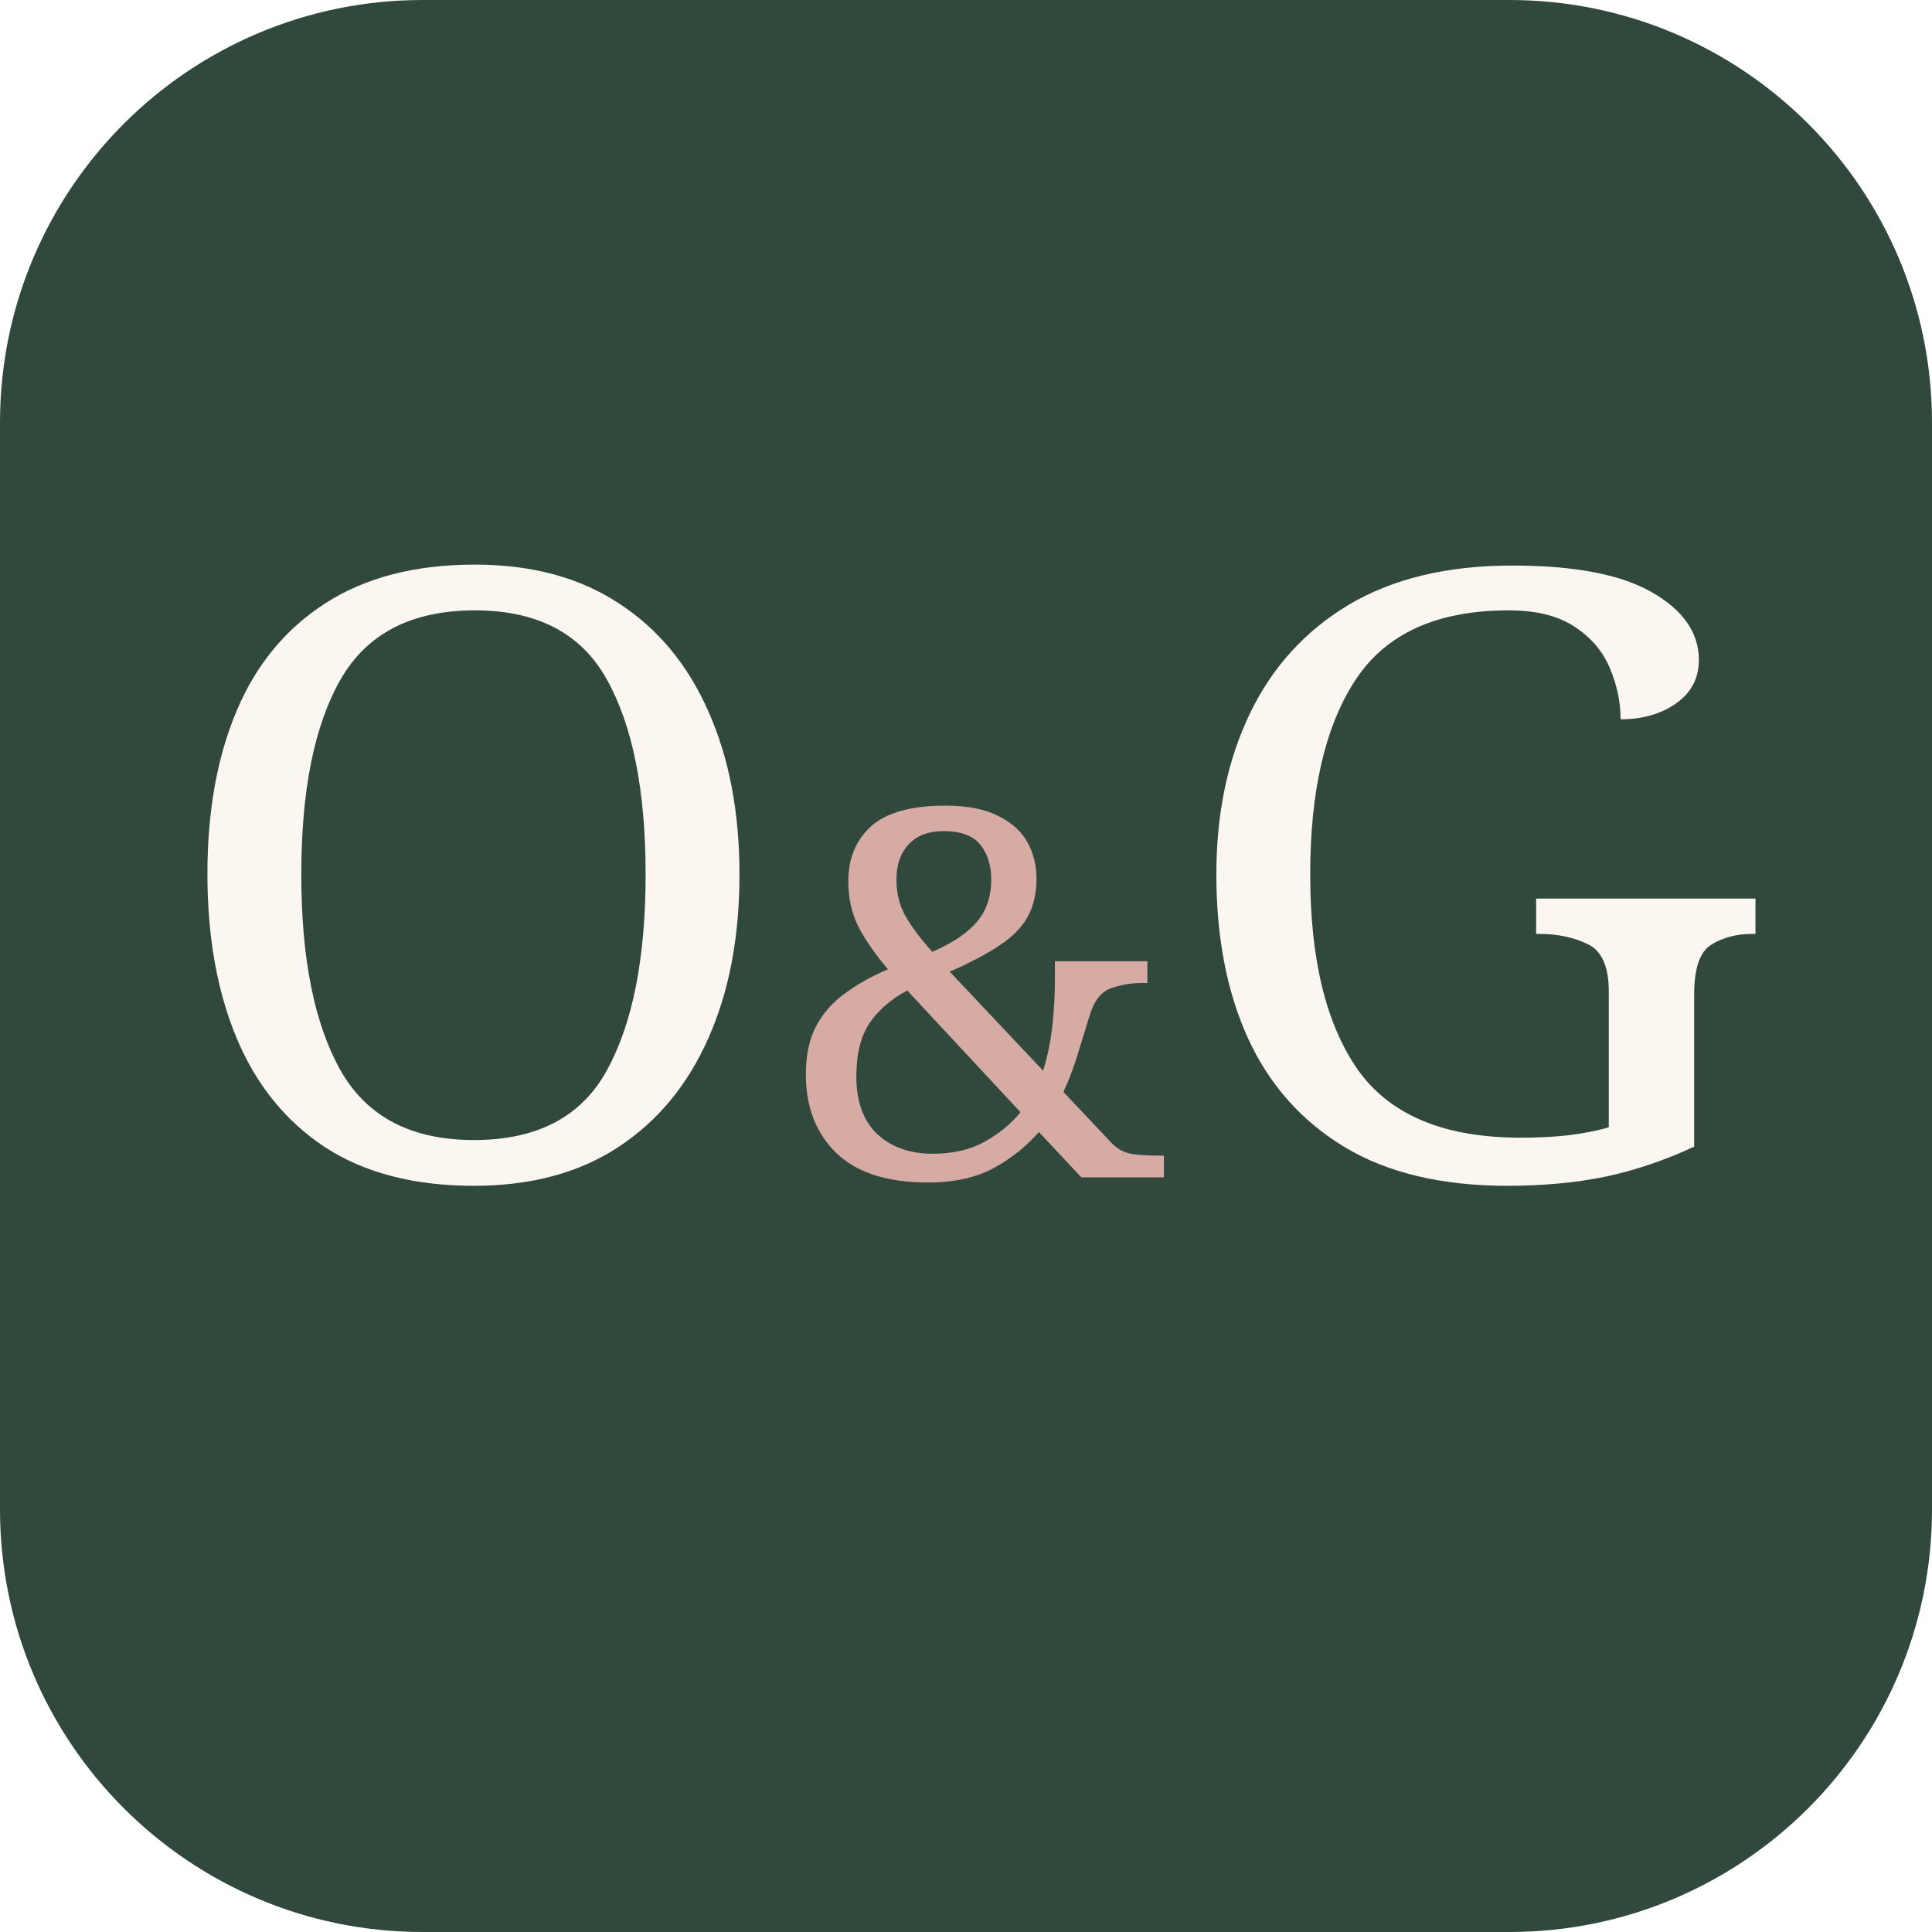
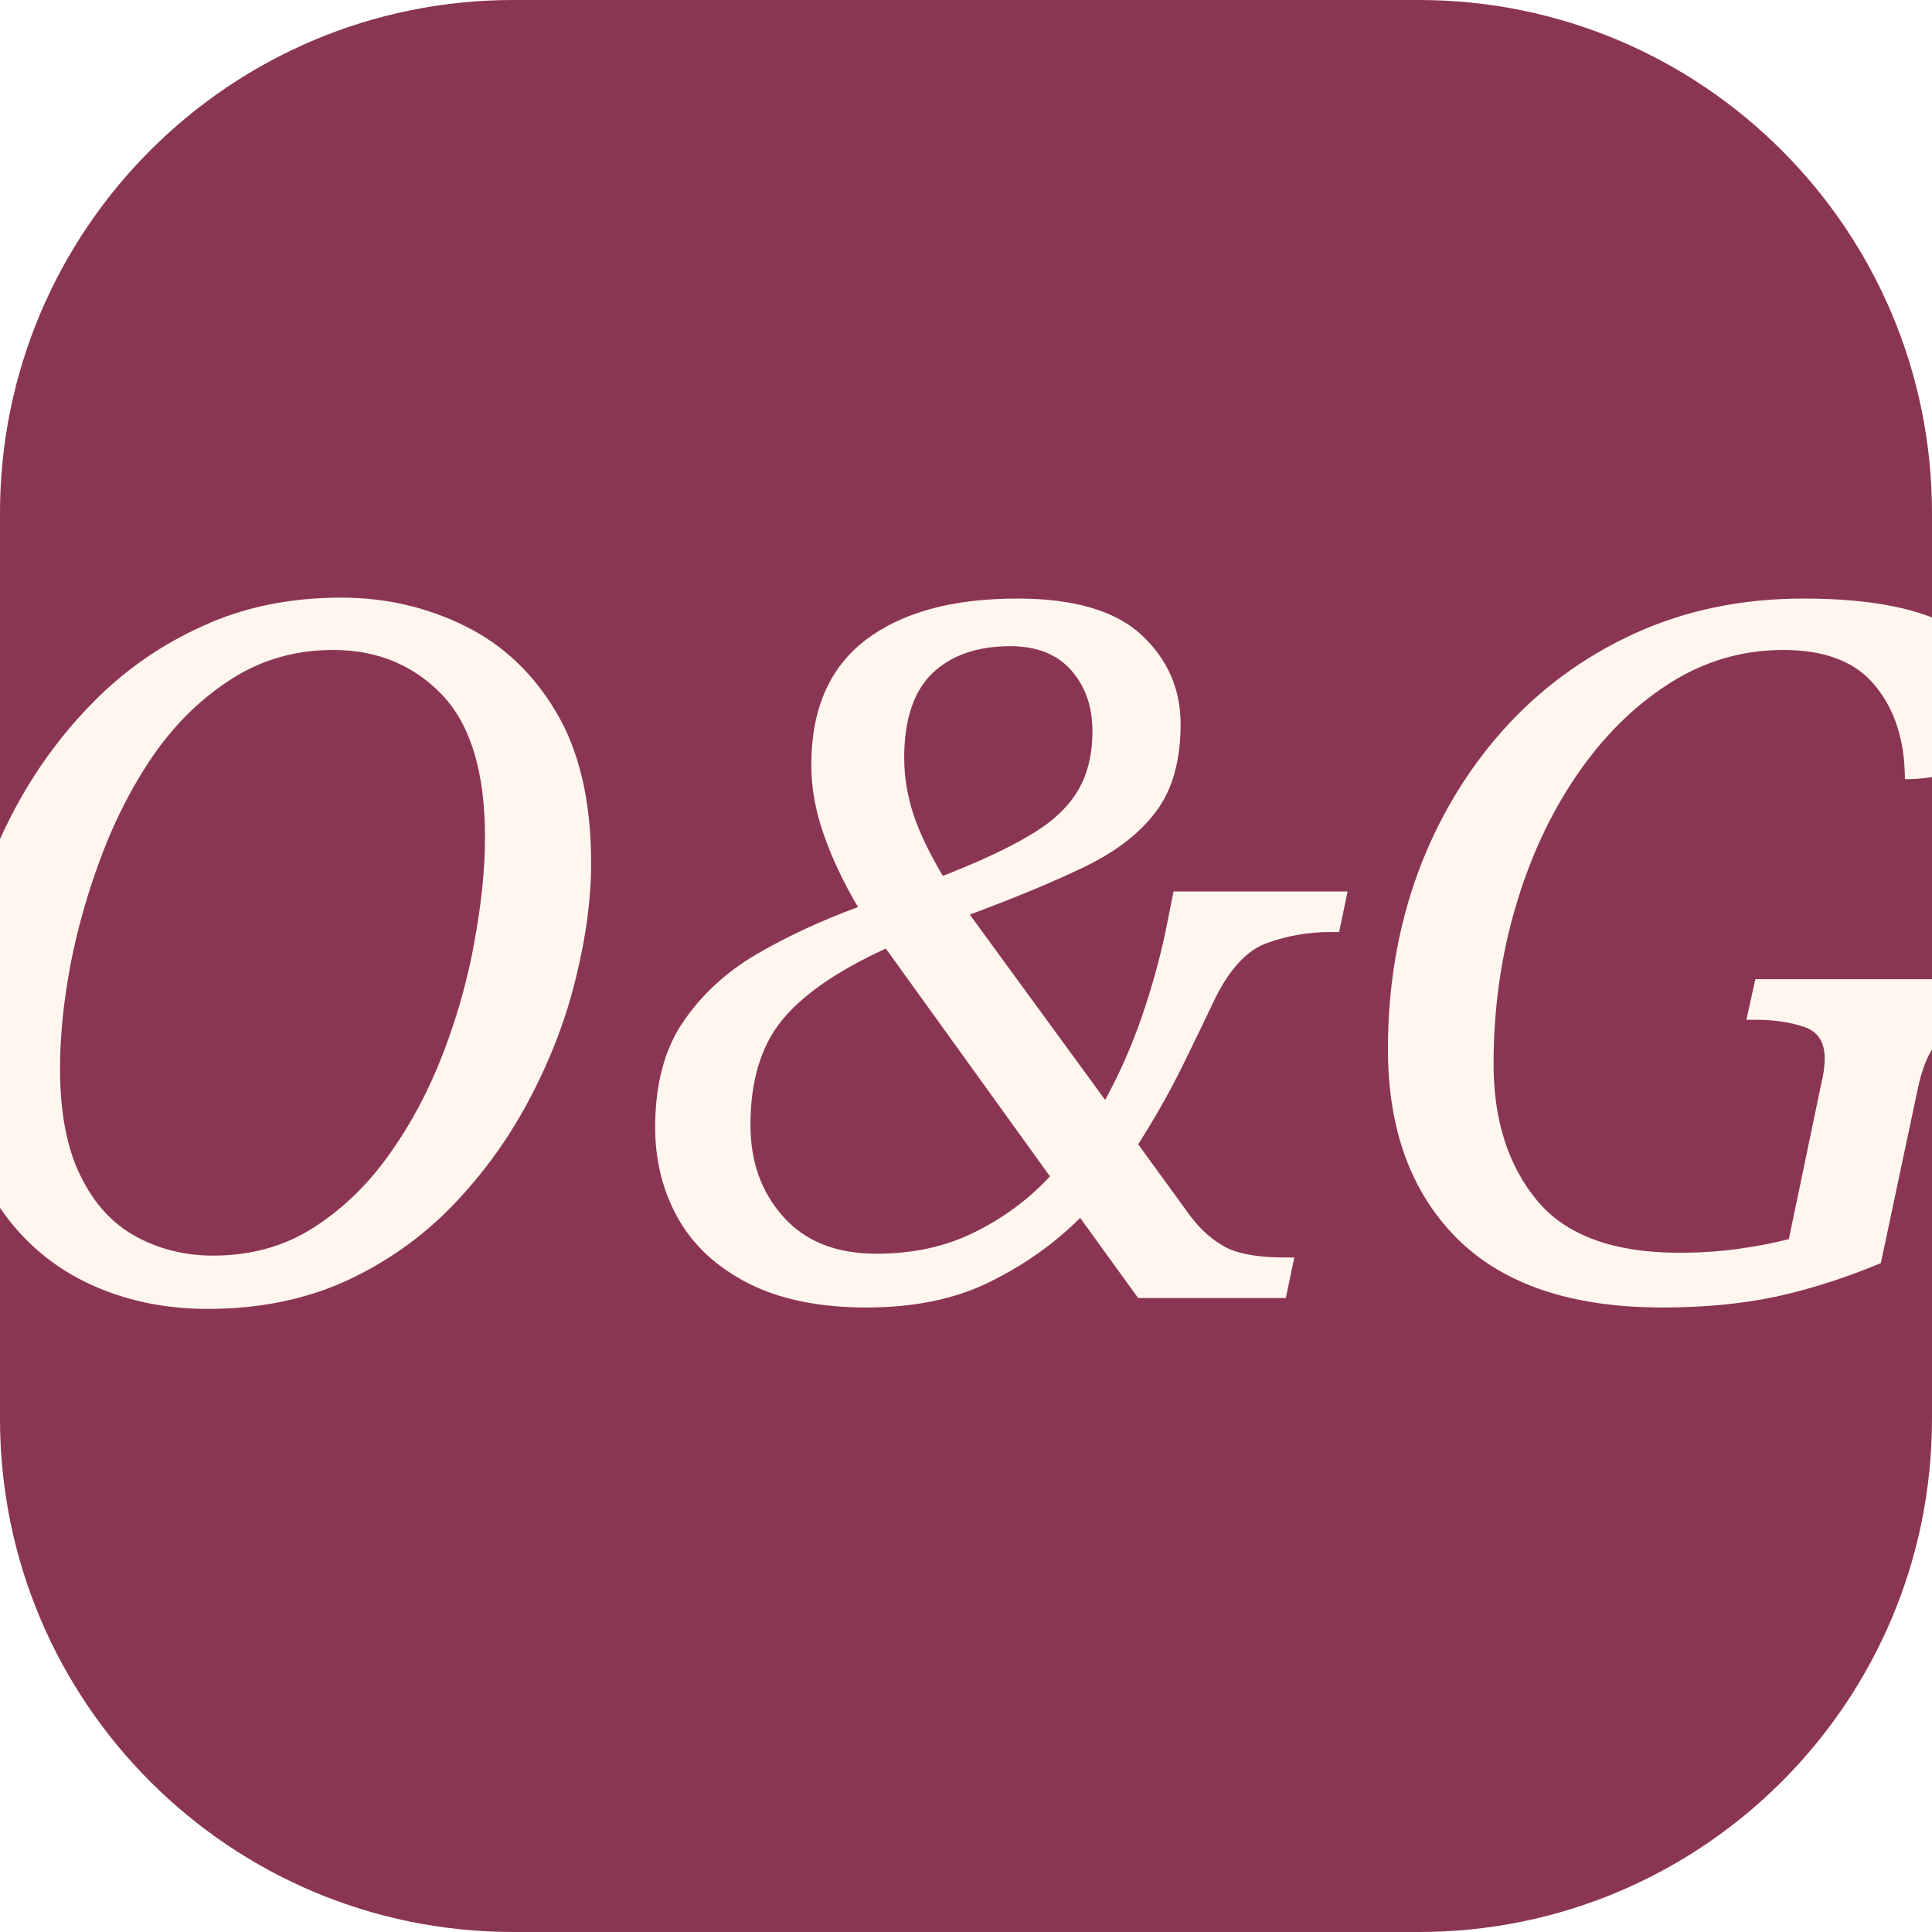
<svg xmlns="http://www.w3.org/2000/svg" viewBox="0 0 64 64">
-   <rect width="64" height="64" rx="14" fill="#31483c" />
-   <text x="32" y="39" text-anchor="middle" fill="#fbf7f0" font-family="Georgia,serif" font-size="28">O<tspan fill="#d6aba4" font-size="17">&amp;</tspan>G</text>
+   <rect width="64" height="64" rx="17" fill="#8b3554" />
+   <text x="32" y="43" text-anchor="middle" font-family="Georgia" font-style="italic" fill="#fff6ed" font-size="32">O&amp;G</text>
</svg>
